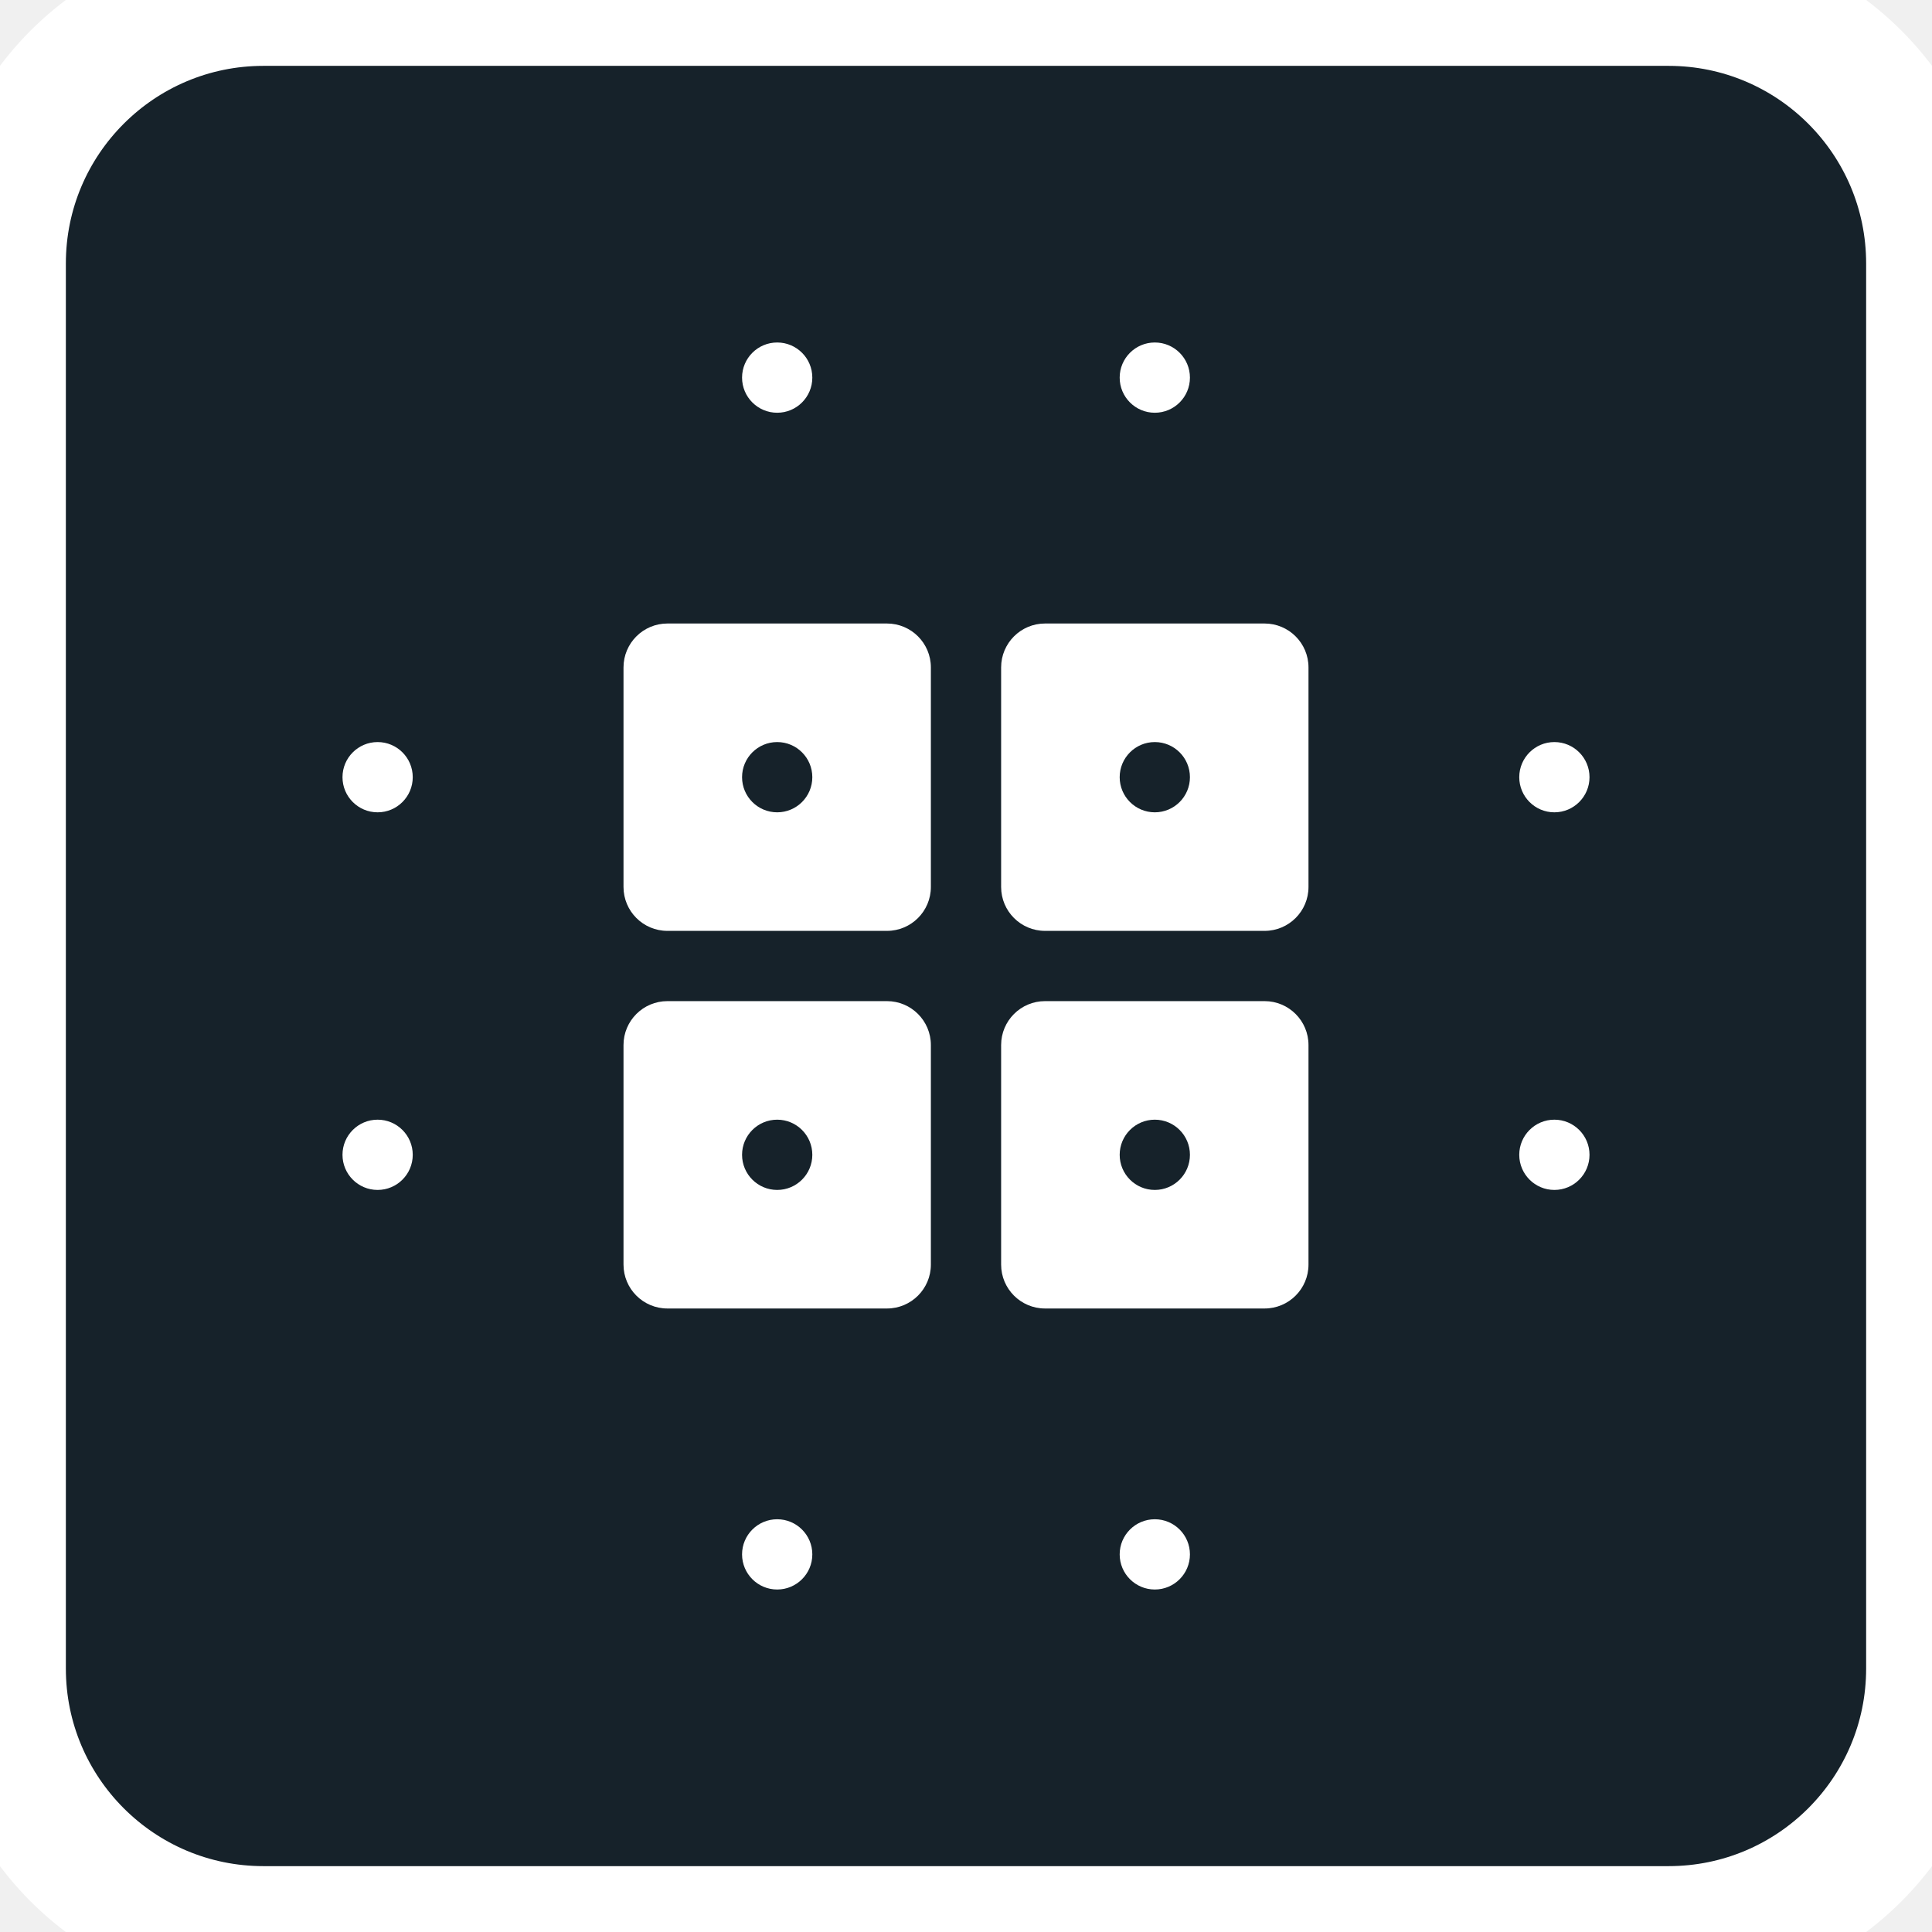
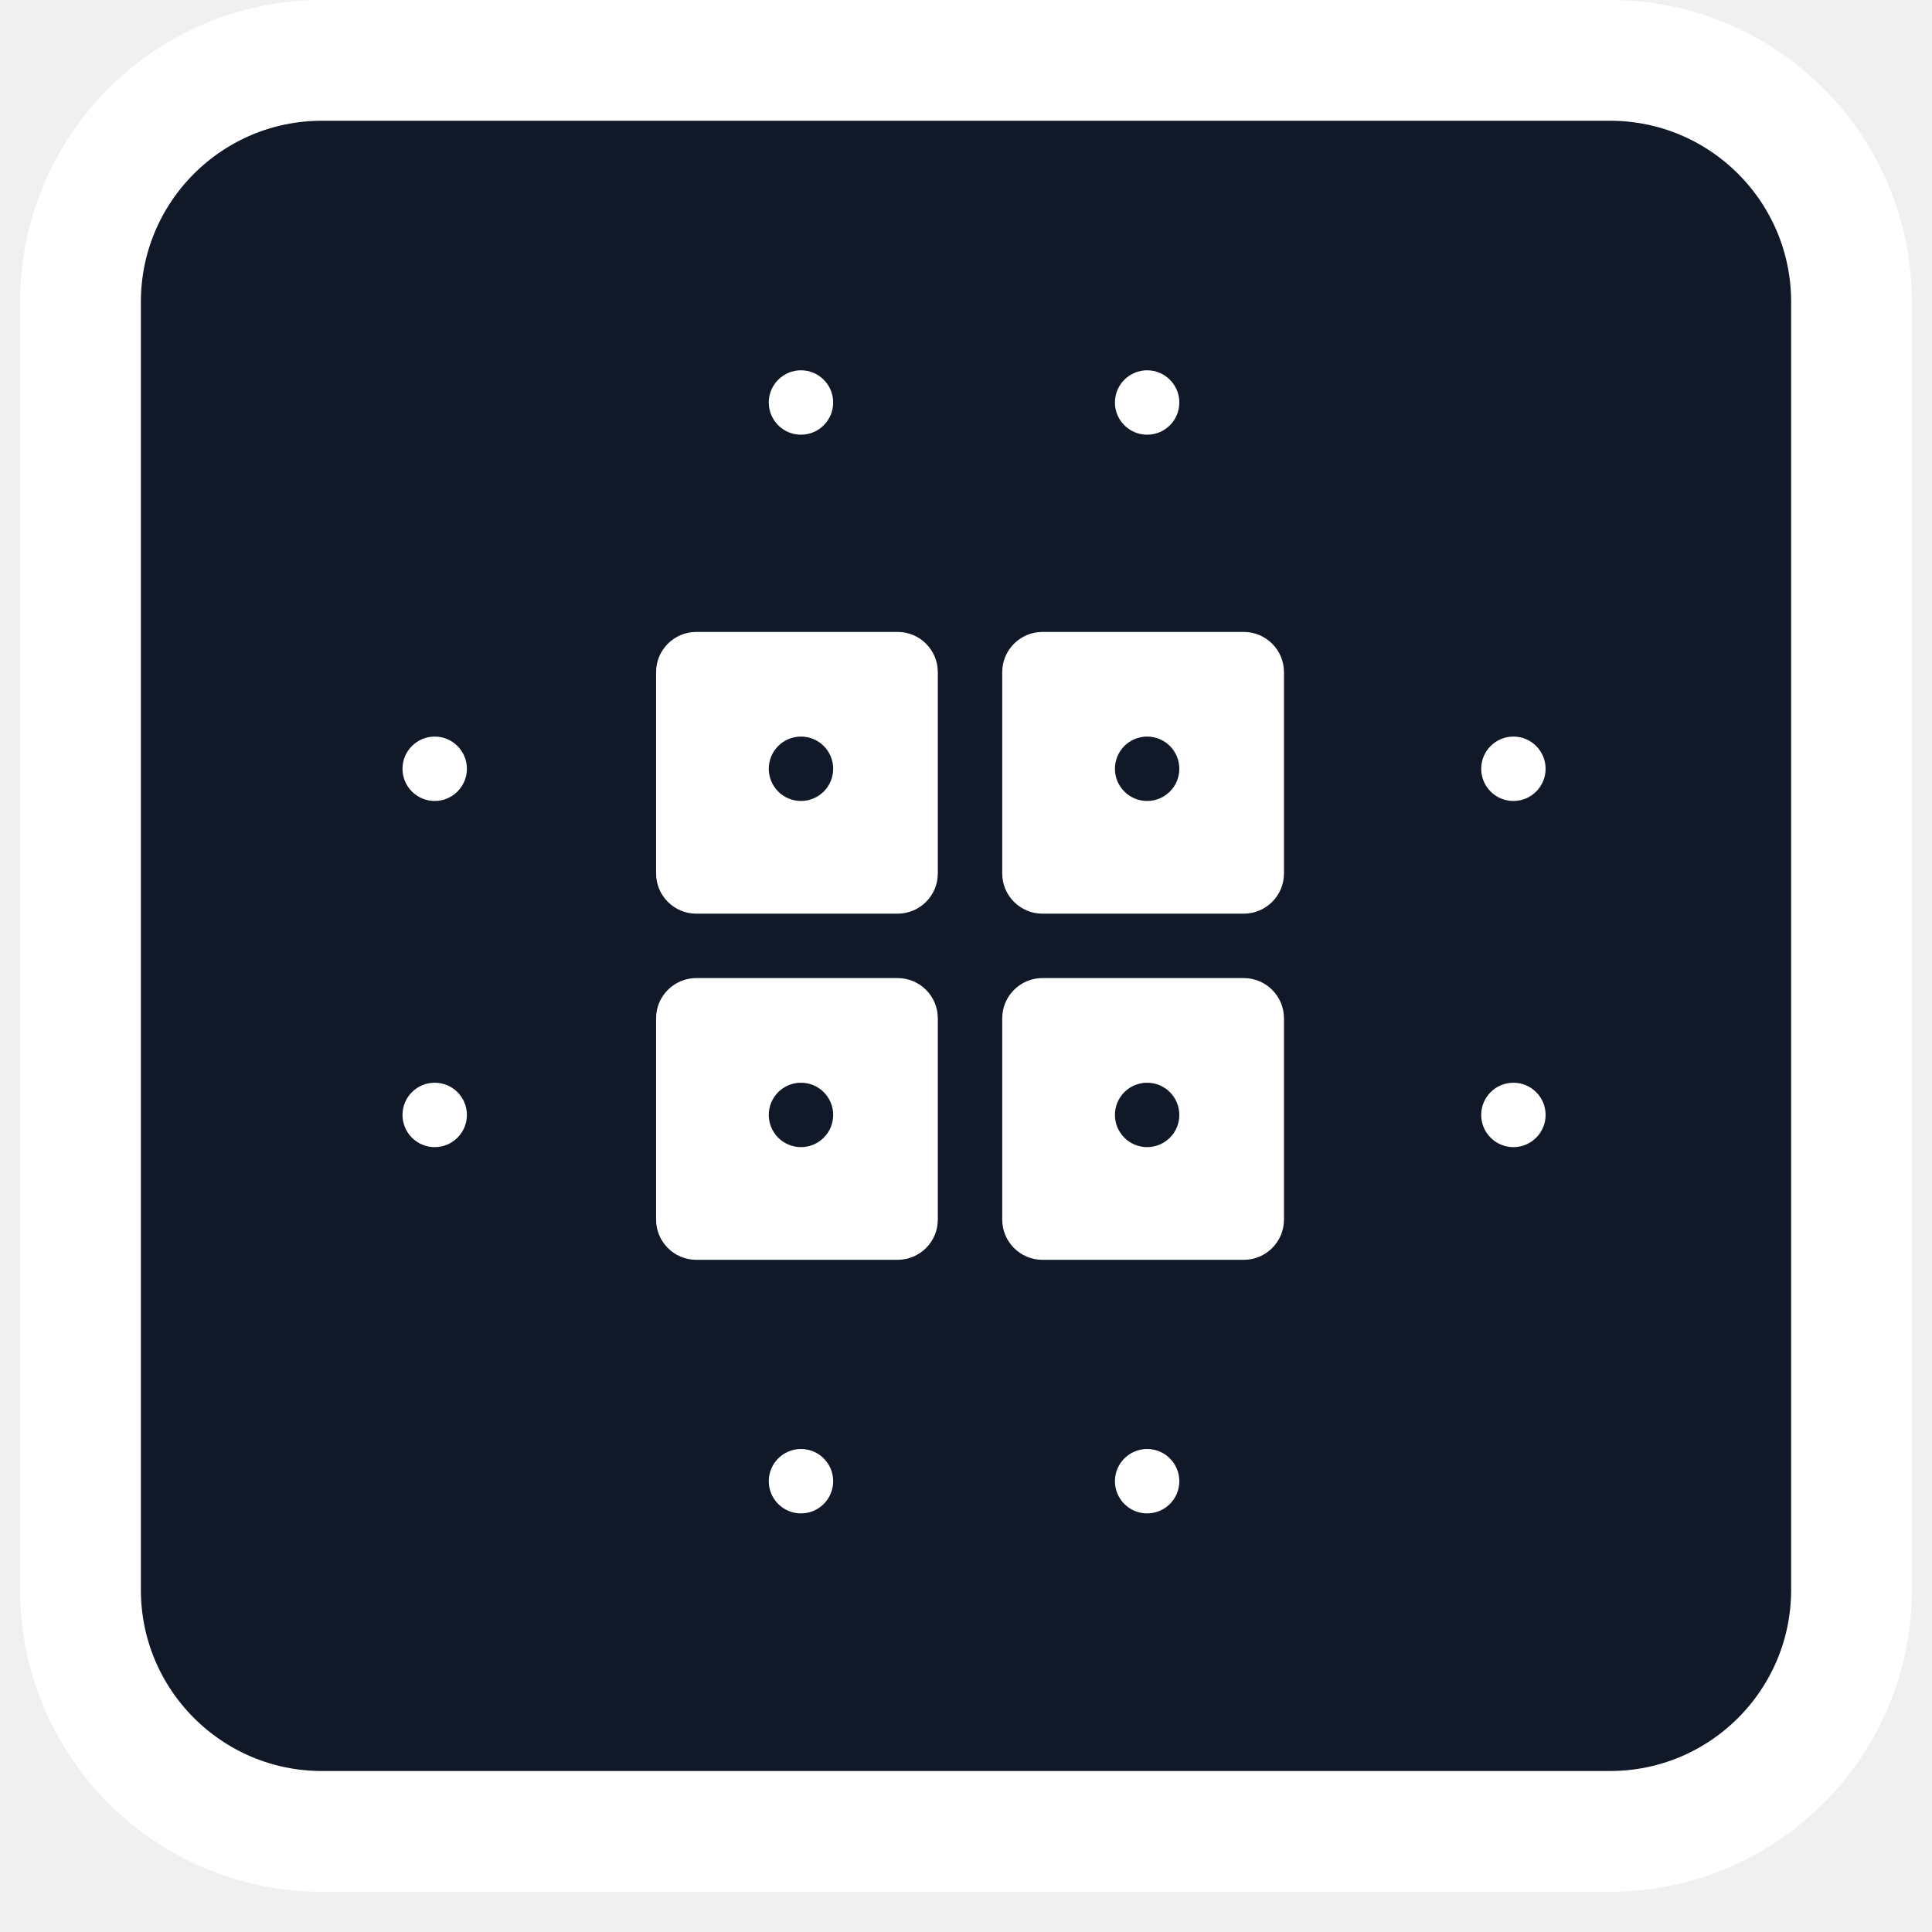
- <svg xmlns="http://www.w3.org/2000/svg" width="511.984" height="511.984" viewBox="0 0 440 440">
+ <svg xmlns="http://www.w3.org/2000/svg" width="440" height="440" viewBox="20 -15 400 480">
  <defs>
    <style>
      .cls-1 {
-         fill: #16222a;
+         fill: #111827;
      }

      .cls-2 {
        fill: none;
        stroke: #fff;
        stroke-width: 30px;
      }

      .cls-3, .cls-4 {
        fill: #fff;
      }

      .cls-3 {
+         transform: translate(-166px, -96px);
        fill-rule: evenodd;
      }
    </style>
  </defs>
-   <rect id="Rounded_Rectangle_1" data-name="Rounded Rectangle 1" class="cls-1" width="440" height="440" rx="60" ry="60" />
-   <rect id="Rounded_Rectangle_1-2" data-name="Rounded Rectangle 1" class="cls-2" width="440" height="440" rx="60" ry="60" />
-   <path id="Rounded_Rectangle_2_copy_3" data-name="Rounded Rectangle 2 copy 3" class="cls-3" d="M152,142h50a10,10,0,0,1,10,10v50a10,10,0,0,1-10,10H152a10,10,0,0,1-10-10V152A10,10,0,0,1,152,142Zm86,0h50a10,10,0,0,1,10,10v50a10,10,0,0,1-10,10H238a10,10,0,0,1-10-10V152A10,10,0,0,1,238,142Zm-86,86h50a10,10,0,0,1,10,10v50a10,10,0,0,1-10,10H152a10,10,0,0,1-10-10V238A10,10,0,0,1,152,228Zm86,0h50a10,10,0,0,1,10,10v50a10,10,0,0,1-10,10H238a10,10,0,0,1-10-10V238A10,10,0,0,1,238,228Z" />
-   <circle class="cls-4" cx="86" cy="177" r="8" />
-   <circle id="Ellipse_1_copy" data-name="Ellipse 1 copy" class="cls-4" cx="354" cy="177" r="8" />
-   <circle id="Ellipse_1_copy_2" data-name="Ellipse 1 copy 2" class="cls-4" cx="86" cy="263" r="8" />
-   <circle id="Ellipse_1_copy_2-2" data-name="Ellipse 1 copy 2" class="cls-4" cx="354" cy="263" r="8" />
-   <circle id="Ellipse_1_copy_3" data-name="Ellipse 1 copy 3" class="cls-4" cx="177" cy="354" r="8" />
-   <circle id="Ellipse_1_copy_3-2" data-name="Ellipse 1 copy 3" class="cls-4" cx="177" cy="86" r="8" />
-   <circle id="Ellipse_1_copy_4" data-name="Ellipse 1 copy 4" class="cls-4" cx="263" cy="354" r="8" />
-   <circle id="Ellipse_1_copy_4-2" data-name="Ellipse 1 copy 4" class="cls-4" cx="263" cy="86" r="8" />
-   <circle id="Ellipse_1_copy_5" data-name="Ellipse 1 copy 5" class="cls-1" cx="263" cy="177" r="8" />
-   <circle id="Ellipse_1_copy_6" data-name="Ellipse 1 copy 6" class="cls-1" cx="177" cy="177" r="8" />
-   <circle id="Ellipse_1_copy_7" data-name="Ellipse 1 copy 7" class="cls-1" cx="177" cy="263" r="8" />
-   <circle id="Ellipse_1_copy_8" data-name="Ellipse 1 copy 8" class="cls-1" cx="263" cy="263" r="8" />
+   <g>
+     <rect class="cls-1" x="0" y="0" width="440" height="440" rx="60" ry="60" />
+     <rect class="cls-2" x="0" y="0" width="440" height="440" rx="60" ry="60" />
+     <path class="cls-3" d="M319,238h50a10,10,0,0,1,10,10v50a10,10,0,0,1-10,10H319a10,10,0,0,1-10-10V248A10,10,0,0,1,319,238Zm86,0h50a10,10,0,0,1,10,10v50a10,10,0,0,1-10,10H405a10,10,0,0,1-10-10V248A10,10,0,0,1,405,238Zm-86,86h50a10,10,0,0,1,10,10v50a10,10,0,0,1-10,10H319a10,10,0,0,1-10-10V334A10,10,0,0,1,319,324Zm86,0h50a10,10,0,0,1,10,10v50a10,10,0,0,1-10,10H405a10,10,0,0,1-10-10V334A10,10,0,0,1,405,324Z" />
+     <circle class="cls-4" cx="88" cy="176" r="8" />
+     <circle class="cls-4" cx="88" cy="262" r="8" />
+     <circle class="cls-4" cx="356" cy="176" r="8" />
+     <circle class="cls-4" cx="356" cy="262" r="8" />
+     <circle class="cls-4" cx="179" cy="353" r="8" />
+     <circle class="cls-4" cx="179" cy="85" r="8" />
+     <circle class="cls-1" cx="179" cy="176" r="8" />
+     <circle class="cls-1" cx="179" cy="262" r="8" />
+     <circle class="cls-4" cx="265" cy="353" r="8" />
+     <circle class="cls-4" cx="265" cy="85" r="8" />
+     <circle class="cls-1" cx="265" cy="176" r="8" />
+     <circle class="cls-1" cx="265" cy="262" r="8" />
+   </g>
</svg>
